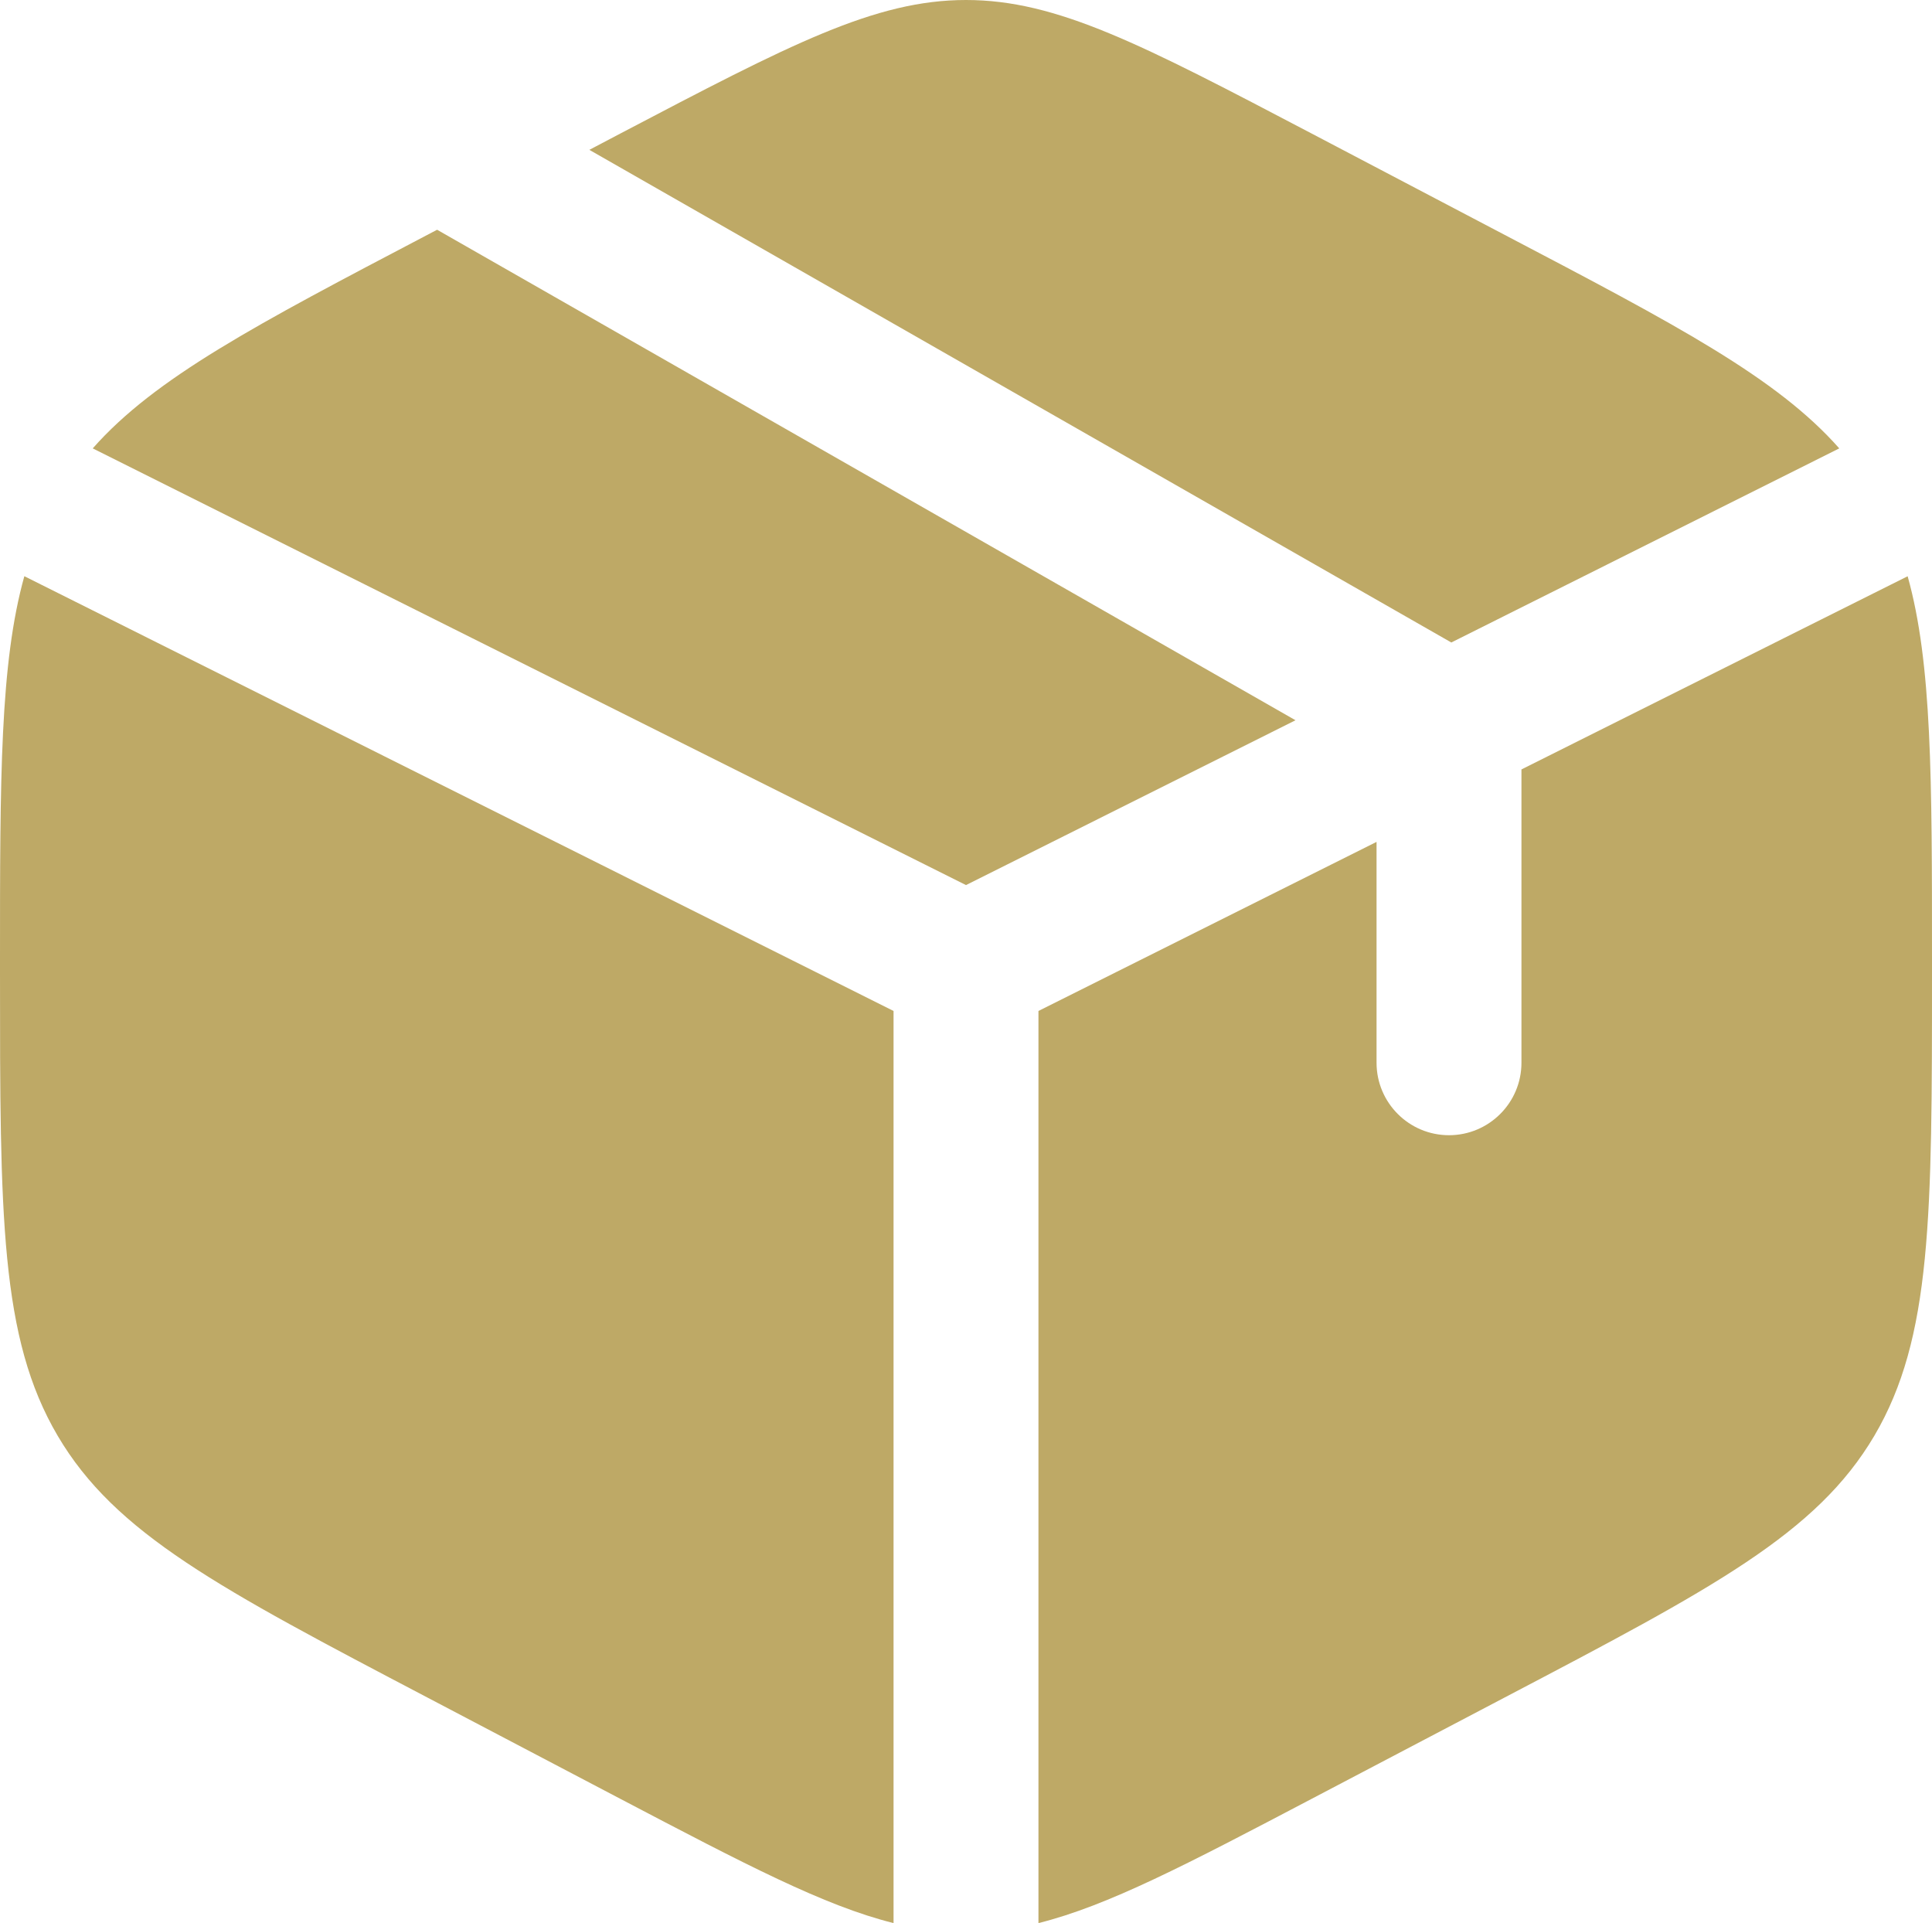
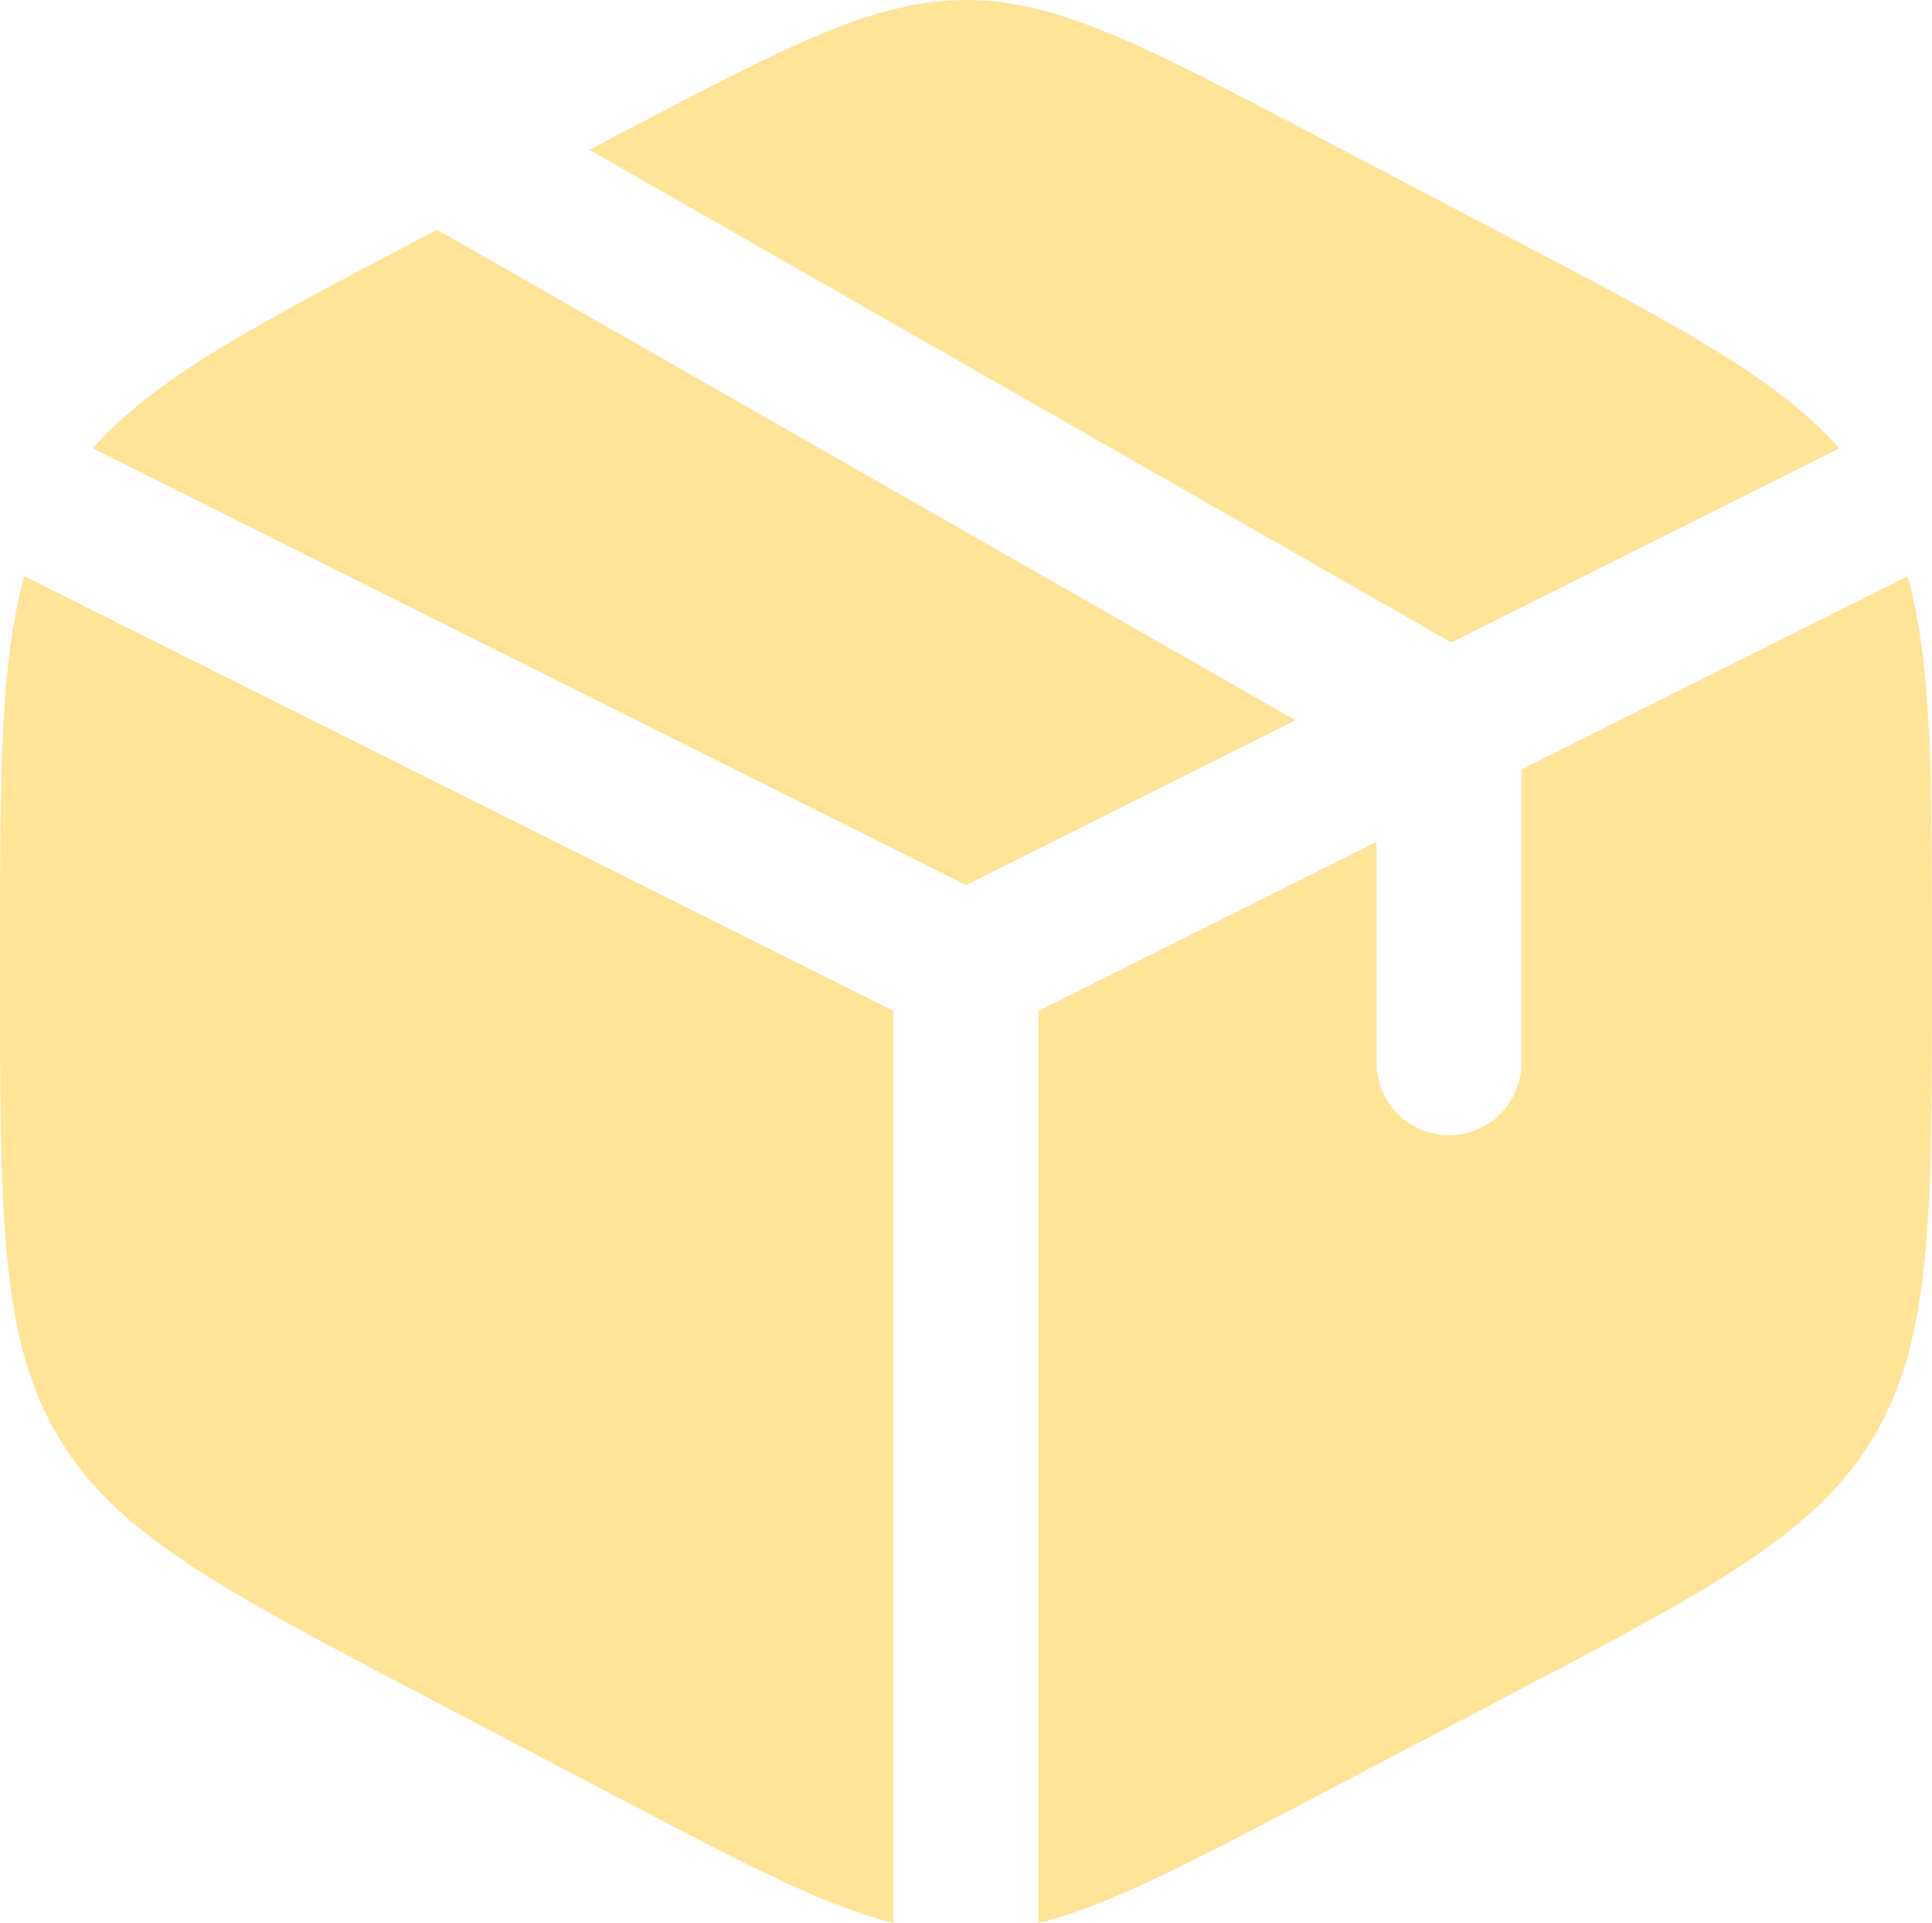
- <svg xmlns="http://www.w3.org/2000/svg" width="666.668" height="663.467" viewBox="0 0 20 19.904" fill="#BEA966" version="1.1" id="svg4">
+ <svg xmlns="http://www.w3.org/2000/svg" width="666.668" height="663.467" viewBox="0 0 20 19.904" fill="#FFE397" version="1.1" id="svg4">
  <defs id="defs4" />
-   <path id="path1" d="M 10,0 C 9.056,0 8.178,0.461 6.422,1.382 L 6.101,1.551 15.024,6.65 19.04,4.641 C 18.394,3.909 17.352,3.362 15.578,2.432 L 13.578,1.382 C 11.822,0.461 10.944,0 10,0 Z M 4.525,2.378 4.422,2.432 C 2.649,3.362 1.606,3.909 0.96,4.641 l 9.04,4.52 3.411,-1.706 z M 0.252,5.964 C 2.01e-5,6.866 0,8.049 0,9.942 v 0.117 c 0,2.525 2.18e-5,3.787 0.597,4.802 0.597,1.014 1.673,1.579 3.825,2.708 l 2,1.05 c 1.293,0.678 2.11,1.107 2.828,1.286 v -9.441 z m 19.497,0 L 15.75,7.964 V 11 c 0,0.414 -0.336,0.75 -0.75,0.75 -0.414,0 -0.75,-0.336 -0.75,-0.75 V 8.714 l -3.5,1.75 v 9.441 c 0.718,-0.179 1.535,-0.607 2.828,-1.286 l 2,-1.05 c 2.152,-1.129 3.227,-1.694 3.825,-2.708 0.597,-1.014 0.597,-2.277 0.597,-4.802 V 9.942 c 0,-1.893 -2e-6,-3.076 -0.252,-3.977 z" style="fill: #BEA966;fill-opacity:1;stroke:none;stroke-width:0;stroke-dasharray:none" />
+   <path id="path1" d="M 10,0 C 9.056,0 8.178,0.461 6.422,1.382 L 6.101,1.551 15.024,6.65 19.04,4.641 C 18.394,3.909 17.352,3.362 15.578,2.432 L 13.578,1.382 C 11.822,0.461 10.944,0 10,0 Z M 4.525,2.378 4.422,2.432 C 2.649,3.362 1.606,3.909 0.96,4.641 l 9.04,4.52 3.411,-1.706 z M 0.252,5.964 C 2.01e-5,6.866 0,8.049 0,9.942 v 0.117 c 0,2.525 2.18e-5,3.787 0.597,4.802 0.597,1.014 1.673,1.579 3.825,2.708 l 2,1.05 c 1.293,0.678 2.11,1.107 2.828,1.286 v -9.441 z m 19.497,0 L 15.75,7.964 V 11 c 0,0.414 -0.336,0.75 -0.75,0.75 -0.414,0 -0.75,-0.336 -0.75,-0.75 V 8.714 l -3.5,1.75 v 9.441 c 0.718,-0.179 1.535,-0.607 2.828,-1.286 l 2,-1.05 c 2.152,-1.129 3.227,-1.694 3.825,-2.708 0.597,-1.014 0.597,-2.277 0.597,-4.802 V 9.942 c 0,-1.893 -2e-6,-3.076 -0.252,-3.977 z" style="fill: #FFE397;fill-opacity:1;stroke:none;stroke-width:0;stroke-dasharray:none" />
</svg>
